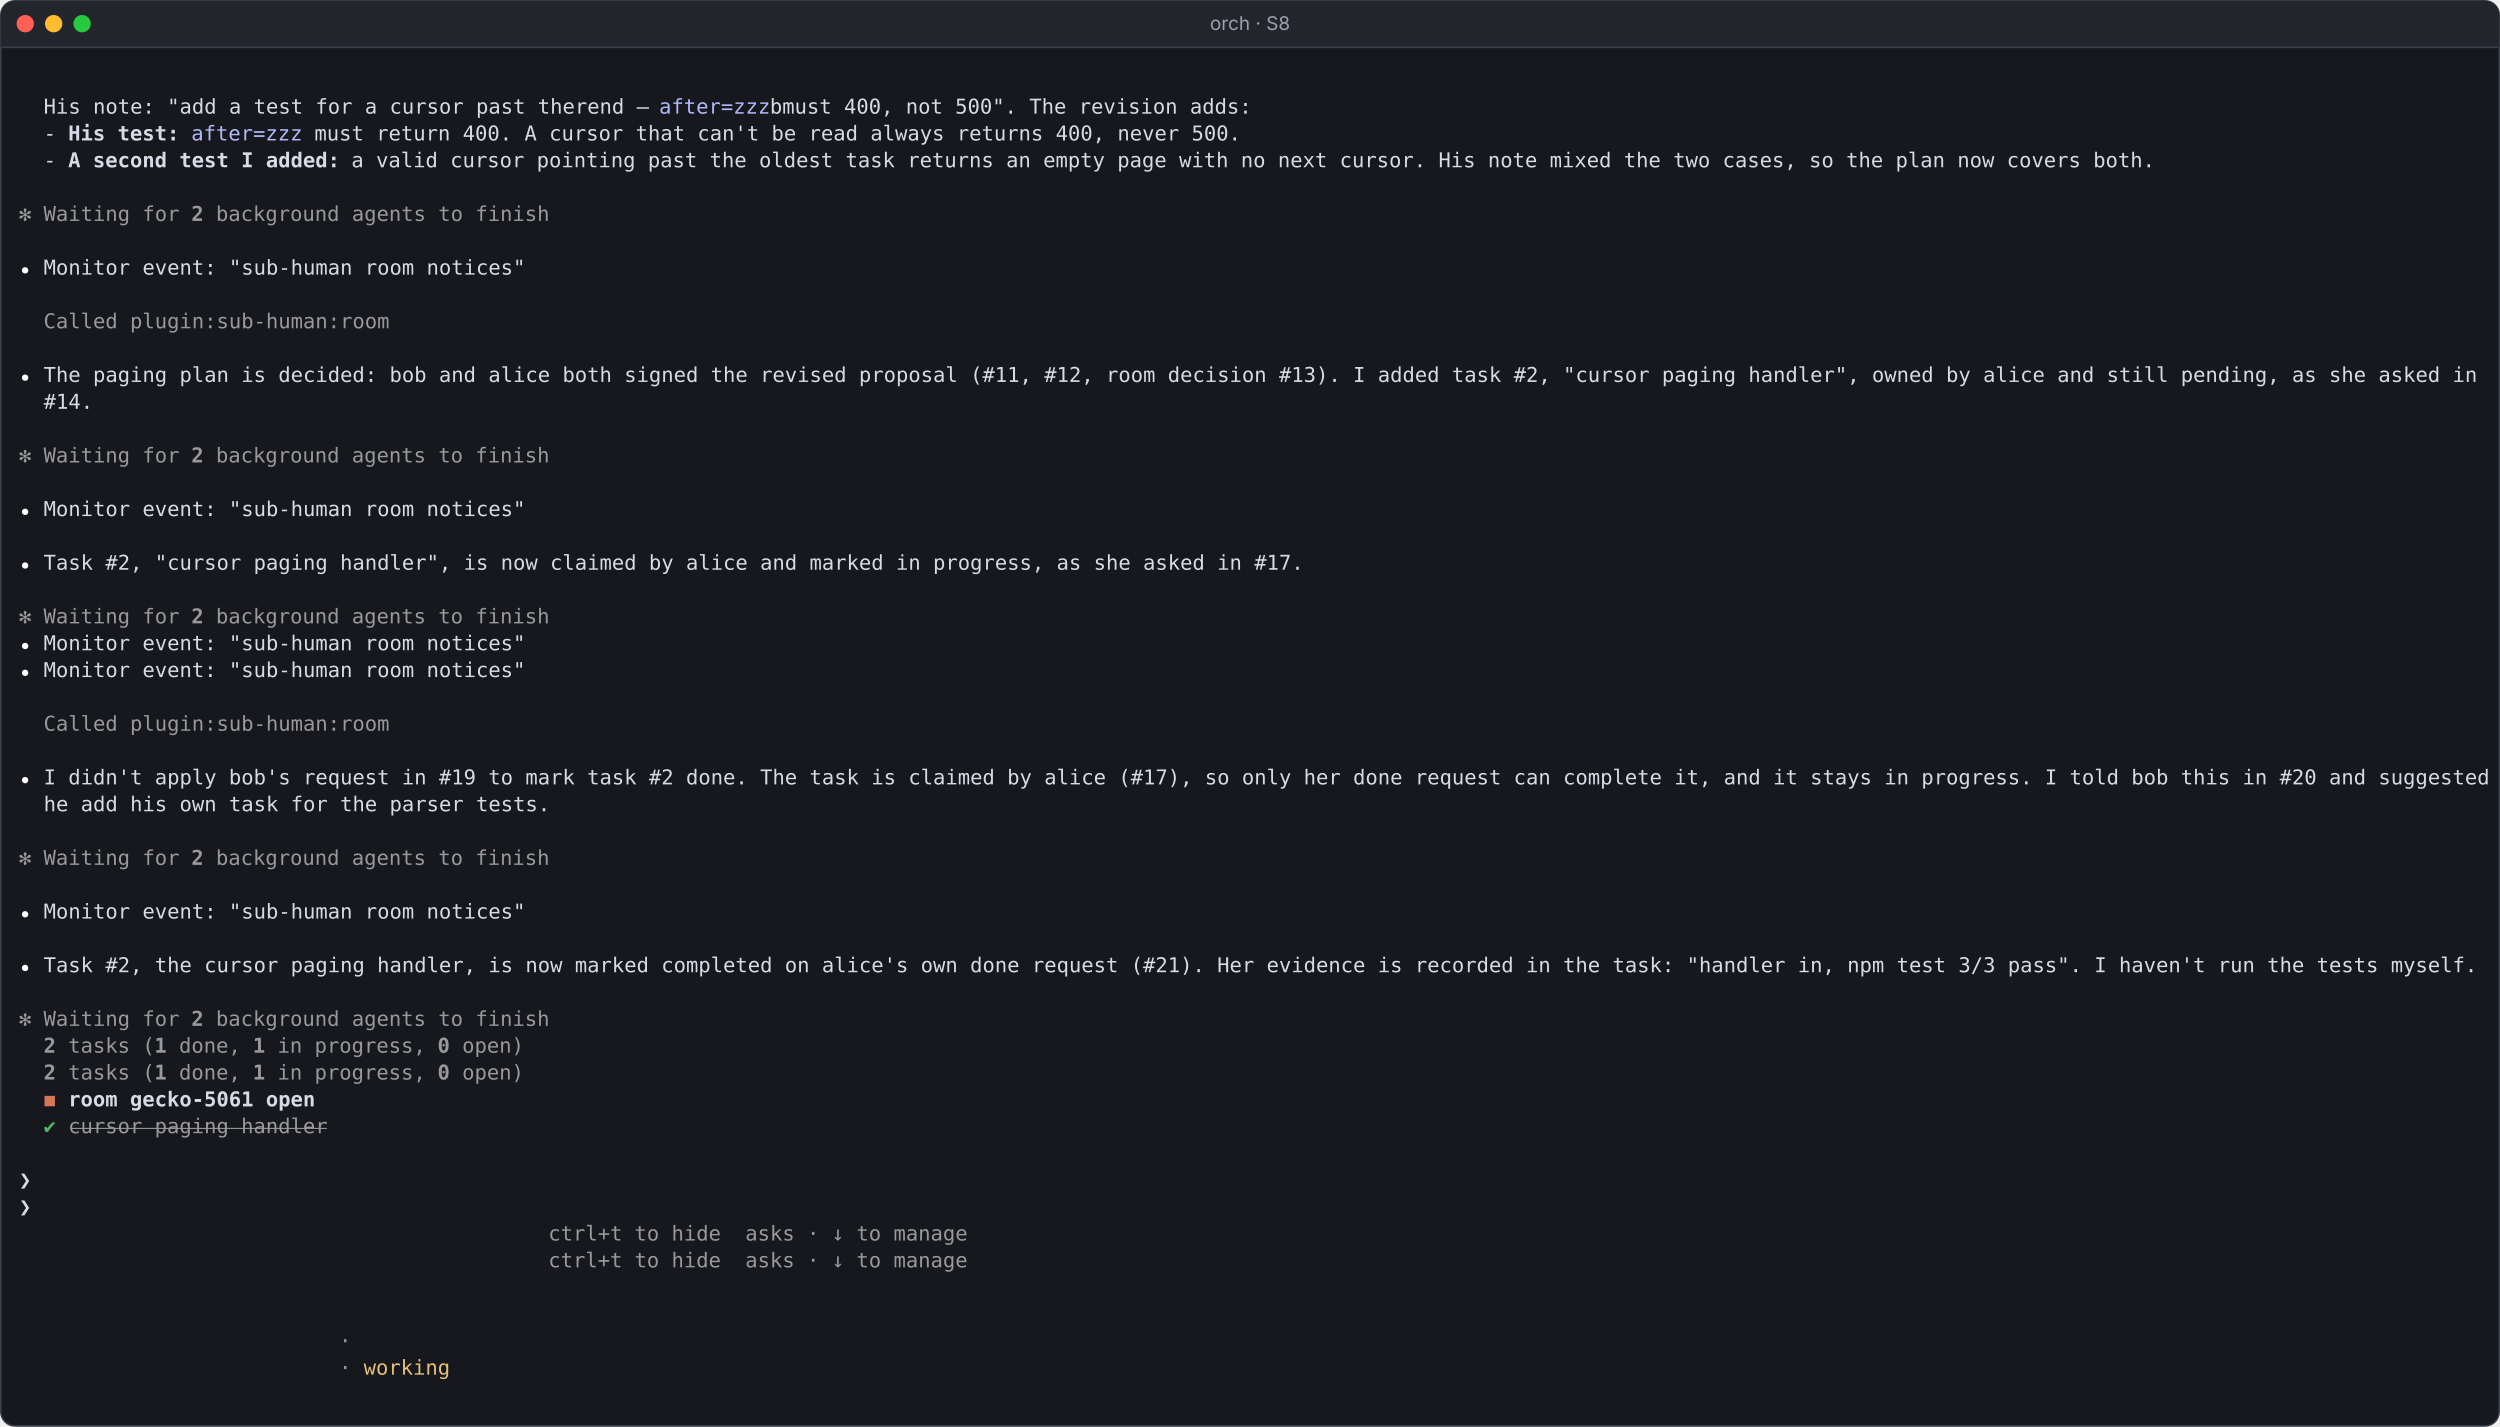
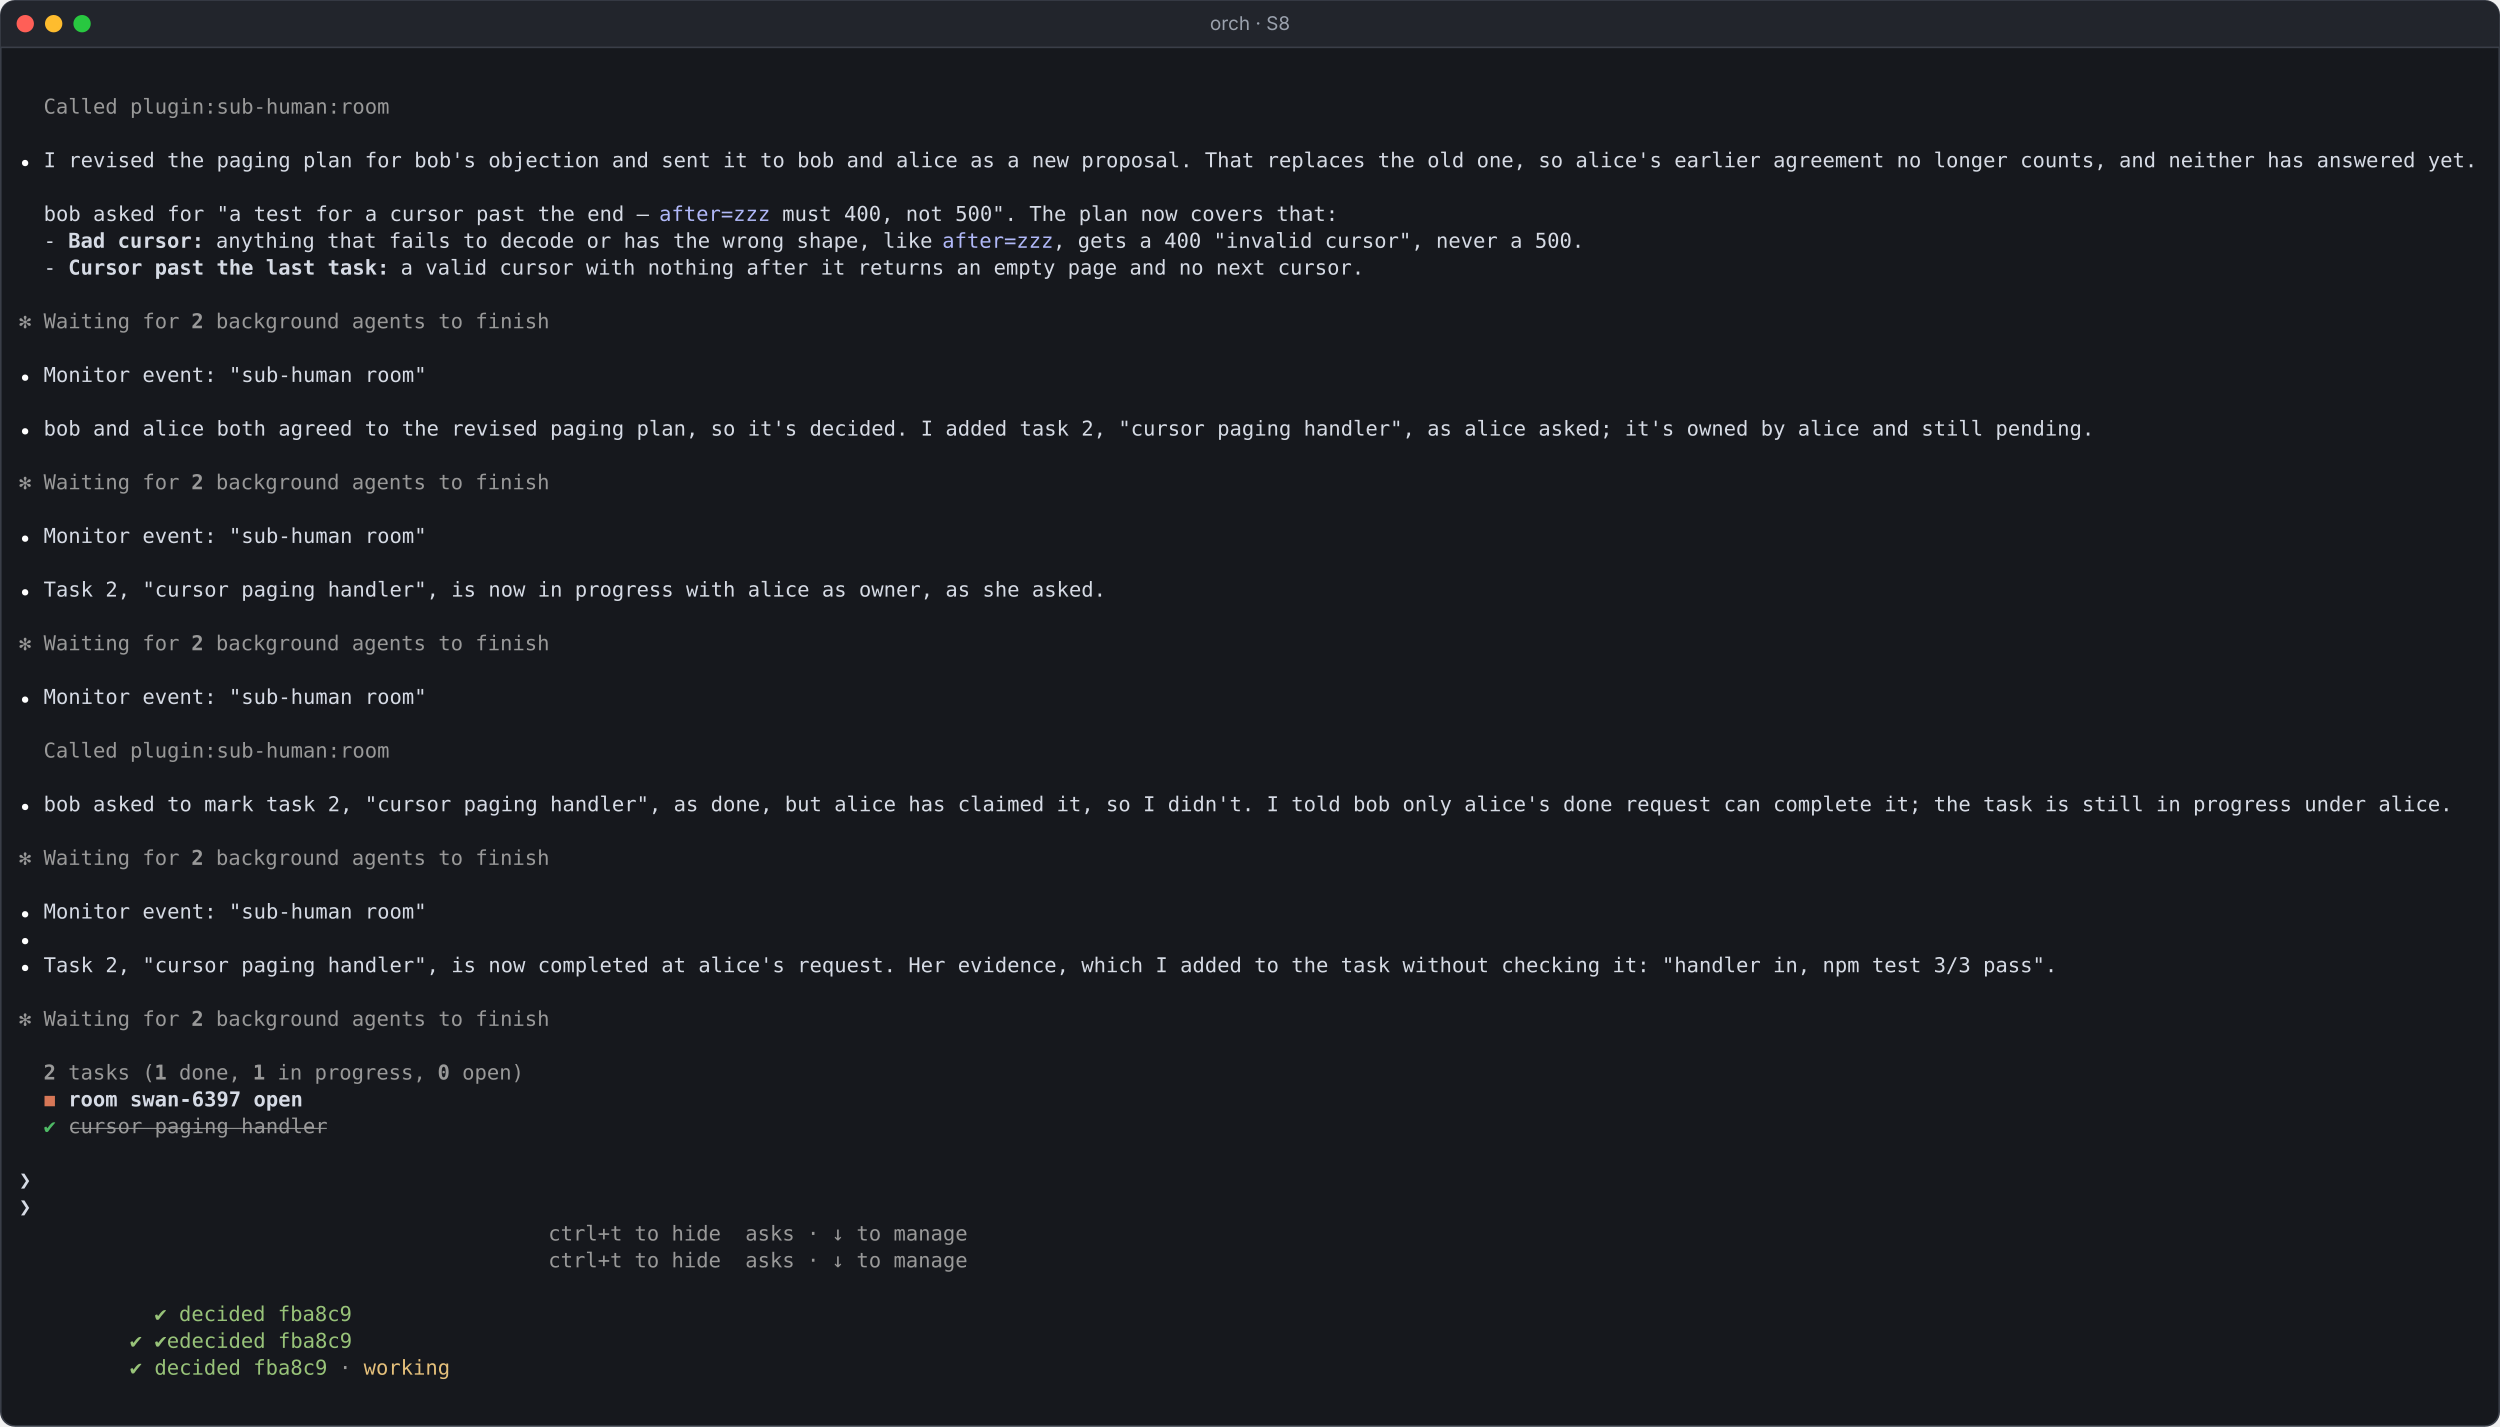
<svg xmlns="http://www.w3.org/2000/svg" viewBox="0 0 1584 904" width="1584" height="904" role="img" aria-label="orch · S8" font-family="ui-monospace, 'SF Mono', SFMono-Regular, Menlo, Consolas, 'DejaVu Sans Mono', 'Liberation Mono', monospace" font-size="13">
  <rect x="0.5" y="0.5" width="1583" height="903" rx="9" fill="#16181d" stroke="#3a3e48" />
  <path d="M0.5 30V9.5a9 9 0 0 1 9-9h1565a9 9 0 0 1 9 9V30z" fill="#22252c" />
  <line x1="0.5" y1="30" x2="1583.5" y2="30" stroke="#3a3e48" />
  <circle cx="16" cy="15" r="5.5" fill="#ff5f57" />
  <circle cx="34" cy="15" r="5.5" fill="#febc2e" />
  <circle cx="52" cy="15" r="5.5" fill="#28c840" />
  <text x="792" y="19" text-anchor="middle" fill="#9aa1ad" font-size="12" font-family="-apple-system, 'Segoe UI', system-ui, sans-serif">orch · S8</text>
  <g fill="#d6dbe5">
-     <text x="12" y="72" textLength="405.6" lengthAdjust="spacingAndGlyphs" xml:space="preserve">  His note: "add a test for a cursor past therend — </text>
-     <text x="417.6" y="72" fill="#b1b9f9" textLength="70.2" lengthAdjust="spacing" xml:space="preserve">after=zzz</text>
-     <text x="487.8" y="72" textLength="304.2" lengthAdjust="spacing" xml:space="preserve">bmust 400, not 500". The revision adds:</text>
-     <text x="12" y="89" textLength="31.2" lengthAdjust="spacing" xml:space="preserve">  - </text>
-     <text x="43.2" y="89" font-weight="bold" textLength="70.2" lengthAdjust="spacing" xml:space="preserve">His test:</text>
-     <text x="121.2" y="89" fill="#b1b9f9" textLength="70.2" lengthAdjust="spacing" xml:space="preserve">after=zzz</text>
-     <text x="191.4" y="89" textLength="592.8" lengthAdjust="spacingAndGlyphs" xml:space="preserve"> must return 400. A cursor that can't be read always returns 400, never 500.</text>
-     <text x="12" y="106" textLength="31.2" lengthAdjust="spacing" xml:space="preserve">  - </text>
-     <text x="43.2" y="106" font-weight="bold" textLength="171.6" lengthAdjust="spacing" xml:space="preserve">A second test I added:</text>
-     <text x="214.8" y="106" textLength="1146.6" lengthAdjust="spacing" xml:space="preserve"> a valid cursor pointing past the oldest task returns an empty page with no next cursor. His note mixed the two cases, so the plan now covers both.</text>
-     <text x="12" y="140" fill="#999999" textLength="7.8" lengthAdjust="spacingAndGlyphs" xml:space="preserve">✻</text>
-     <text x="27.6" y="140" fill="#999999" textLength="93.6" lengthAdjust="spacing" xml:space="preserve">Waiting for </text>
-     <text x="121.2" y="140" fill="#999999" font-weight="bold" xml:space="preserve">2</text>
-     <text x="129" y="140" fill="#999999" textLength="218.4" lengthAdjust="spacing" xml:space="preserve"> background agents to finish</text>
-     <text x="12" y="174" fill="#ffffff" textLength="7.8" lengthAdjust="spacingAndGlyphs" xml:space="preserve">⏺</text>
-     <text x="19.8" y="174" textLength="312" lengthAdjust="spacing" xml:space="preserve"> Monitor event: "sub-human room notices"</text>
-     <text x="27.6" y="208" fill="#999999" textLength="226.2" lengthAdjust="spacing" xml:space="preserve">Called plugin:sub-human:room </text>
+     <text x="27.6" y="72" fill="#999999" textLength="226.2" lengthAdjust="spacing" xml:space="preserve">Called plugin:sub-human:room </text>
+     <text x="12" y="106" fill="#ffffff" textLength="7.8" lengthAdjust="spacingAndGlyphs" xml:space="preserve">⏺</text>
+     <text x="19.8" y="106" textLength="1544.4" lengthAdjust="spacing" xml:space="preserve"> I revised the paging plan for bob's objection and sent it to bob and alice as a new proposal. That replaces the old one, so alice's earlier agreement no longer counts, and neither has answered yet.</text>
+     <text x="12" y="140" textLength="405.6" lengthAdjust="spacingAndGlyphs" xml:space="preserve">  bob asked for "a test for a cursor past the end — </text>
+     <text x="417.6" y="140" fill="#b1b9f9" textLength="70.2" lengthAdjust="spacing" xml:space="preserve">after=zzz</text>
+     <text x="487.8" y="140" textLength="358.8" lengthAdjust="spacing" xml:space="preserve"> must 400, not 500". The plan now covers that:</text>
+     <text x="12" y="157" textLength="31.2" lengthAdjust="spacing" xml:space="preserve">  - </text>
+     <text x="43.2" y="157" font-weight="bold" textLength="85.8" lengthAdjust="spacing" xml:space="preserve">Bad cursor:</text>
+     <text x="129" y="157" textLength="468" lengthAdjust="spacing" xml:space="preserve"> anything that fails to decode or has the wrong shape, like </text>
+     <text x="597" y="157" fill="#b1b9f9" textLength="70.2" lengthAdjust="spacing" xml:space="preserve">after=zzz</text>
+     <text x="667.2" y="157" textLength="335.4" lengthAdjust="spacingAndGlyphs" xml:space="preserve">, gets a 400 "invalid cursor", never a 500.</text>
+     <text x="12" y="174" textLength="31.2" lengthAdjust="spacing" xml:space="preserve">  - </text>
+     <text x="43.2" y="174" font-weight="bold" textLength="202.8" lengthAdjust="spacing" xml:space="preserve">Cursor past the last task:</text>
+     <text x="246" y="174" textLength="616.2" lengthAdjust="spacing" xml:space="preserve"> a valid cursor with nothing after it returns an empty page and no next cursor.</text>
+     <text x="12" y="208" fill="#999999" textLength="7.8" lengthAdjust="spacingAndGlyphs" xml:space="preserve">✻</text>
+     <text x="27.6" y="208" fill="#999999" textLength="93.6" lengthAdjust="spacing" xml:space="preserve">Waiting for </text>
+     <text x="121.2" y="208" fill="#999999" font-weight="bold" xml:space="preserve">2</text>
+     <text x="129" y="208" fill="#999999" textLength="218.4" lengthAdjust="spacing" xml:space="preserve"> background agents to finish</text>
    <text x="12" y="242" fill="#ffffff" textLength="7.8" lengthAdjust="spacingAndGlyphs" xml:space="preserve">⏺</text>
-     <text x="19.8" y="242" textLength="1544.4" lengthAdjust="spacing" xml:space="preserve"> The paging plan is decided: bob and alice both signed the revised proposal (#11, #12, room decision #13). I added task #2, "cursor paging handler", owned by alice and still pending, as she asked in</text>
-     <text x="12" y="259" textLength="46.8" lengthAdjust="spacing" xml:space="preserve">  #14.</text>
-     <text x="12" y="293" fill="#999999" textLength="7.8" lengthAdjust="spacingAndGlyphs" xml:space="preserve">✻</text>
-     <text x="27.6" y="293" fill="#999999" textLength="93.6" lengthAdjust="spacing" xml:space="preserve">Waiting for </text>
-     <text x="121.2" y="293" fill="#999999" font-weight="bold" xml:space="preserve">2</text>
-     <text x="129" y="293" fill="#999999" textLength="218.4" lengthAdjust="spacing" xml:space="preserve"> background agents to finish</text>
-     <text x="12" y="327" fill="#ffffff" textLength="7.8" lengthAdjust="spacingAndGlyphs" xml:space="preserve">⏺</text>
-     <text x="19.8" y="327" textLength="312" lengthAdjust="spacing" xml:space="preserve"> Monitor event: "sub-human room notices"</text>
-     <text x="12" y="361" fill="#ffffff" textLength="7.8" lengthAdjust="spacingAndGlyphs" xml:space="preserve">⏺</text>
-     <text x="19.8" y="361" textLength="803.4" lengthAdjust="spacing" xml:space="preserve"> Task #2, "cursor paging handler", is now claimed by alice and marked in progress, as she asked in #17.</text>
-     <text x="12" y="395" fill="#999999" textLength="7.8" lengthAdjust="spacingAndGlyphs" xml:space="preserve">✻</text>
-     <text x="27.6" y="395" fill="#999999" textLength="93.6" lengthAdjust="spacing" xml:space="preserve">Waiting for </text>
-     <text x="121.2" y="395" fill="#999999" font-weight="bold" xml:space="preserve">2</text>
-     <text x="129" y="395" fill="#999999" textLength="218.4" lengthAdjust="spacing" xml:space="preserve"> background agents to finish</text>
-     <text x="12" y="412" fill="#ffffff" textLength="7.8" lengthAdjust="spacingAndGlyphs" xml:space="preserve">⏺</text>
-     <text x="19.8" y="412" textLength="312" lengthAdjust="spacing" xml:space="preserve"> Monitor event: "sub-human room notices"</text>
-     <text x="12" y="429" fill="#ffffff" textLength="7.8" lengthAdjust="spacingAndGlyphs" xml:space="preserve">⏺</text>
-     <text x="19.8" y="429" textLength="312" lengthAdjust="spacing" xml:space="preserve"> Monitor event: "sub-human room notices"</text>
-     <text x="27.6" y="463" fill="#999999" textLength="226.2" lengthAdjust="spacing" xml:space="preserve">Called plugin:sub-human:room </text>
-     <text x="12" y="497" fill="#ffffff" textLength="7.8" lengthAdjust="spacingAndGlyphs" xml:space="preserve">⏺</text>
-     <text x="19.8" y="497" textLength="1552.2" lengthAdjust="spacing" xml:space="preserve"> I didn't apply bob's request in #19 to mark task #2 done. The task is claimed by alice (#17), so only her done request can complete it, and it stays in progress. I told bob this in #20 and suggested</text>
-     <text x="12" y="514" textLength="335.4" lengthAdjust="spacing" xml:space="preserve">  he add his own task for the parser tests.</text>
+     <text x="19.8" y="242" textLength="249.6" lengthAdjust="spacing" xml:space="preserve"> Monitor event: "sub-human room"</text>
+     <text x="12" y="276" fill="#ffffff" textLength="7.8" lengthAdjust="spacingAndGlyphs" xml:space="preserve">⏺</text>
+     <text x="19.8" y="276" textLength="1302.6" lengthAdjust="spacing" xml:space="preserve"> bob and alice both agreed to the revised paging plan, so it's decided. I added task 2, "cursor paging handler", as alice asked; it's owned by alice and still pending.</text>
+     <text x="12" y="310" fill="#999999" textLength="7.8" lengthAdjust="spacingAndGlyphs" xml:space="preserve">✻</text>
+     <text x="27.6" y="310" fill="#999999" textLength="93.6" lengthAdjust="spacing" xml:space="preserve">Waiting for </text>
+     <text x="121.2" y="310" fill="#999999" font-weight="bold" xml:space="preserve">2</text>
+     <text x="129" y="310" fill="#999999" textLength="218.4" lengthAdjust="spacing" xml:space="preserve"> background agents to finish</text>
+     <text x="12" y="344" fill="#ffffff" textLength="7.8" lengthAdjust="spacingAndGlyphs" xml:space="preserve">⏺</text>
+     <text x="19.8" y="344" textLength="249.6" lengthAdjust="spacing" xml:space="preserve"> Monitor event: "sub-human room"</text>
+     <text x="12" y="378" fill="#ffffff" textLength="7.8" lengthAdjust="spacingAndGlyphs" xml:space="preserve">⏺</text>
+     <text x="19.8" y="378" textLength="678.6" lengthAdjust="spacing" xml:space="preserve"> Task 2, "cursor paging handler", is now in progress with alice as owner, as she asked.</text>
+     <text x="12" y="412" fill="#999999" textLength="7.8" lengthAdjust="spacingAndGlyphs" xml:space="preserve">✻</text>
+     <text x="27.6" y="412" fill="#999999" textLength="93.6" lengthAdjust="spacing" xml:space="preserve">Waiting for </text>
+     <text x="121.2" y="412" fill="#999999" font-weight="bold" xml:space="preserve">2</text>
+     <text x="129" y="412" fill="#999999" textLength="218.4" lengthAdjust="spacing" xml:space="preserve"> background agents to finish</text>
+     <text x="12" y="446" fill="#ffffff" textLength="7.8" lengthAdjust="spacingAndGlyphs" xml:space="preserve">⏺</text>
+     <text x="19.8" y="446" textLength="249.6" lengthAdjust="spacing" xml:space="preserve"> Monitor event: "sub-human room"</text>
+     <text x="27.6" y="480" fill="#999999" textLength="226.2" lengthAdjust="spacing" xml:space="preserve">Called plugin:sub-human:room </text>
+     <text x="12" y="514" fill="#ffffff" textLength="7.8" lengthAdjust="spacingAndGlyphs" xml:space="preserve">⏺</text>
+     <text x="19.8" y="514" textLength="1528.8" lengthAdjust="spacing" xml:space="preserve"> bob asked to mark task 2, "cursor paging handler", as done, but alice has claimed it, so I didn't. I told bob only alice's done request can complete it; the task is still in progress under alice.</text>
    <text x="12" y="548" fill="#999999" textLength="7.8" lengthAdjust="spacingAndGlyphs" xml:space="preserve">✻</text>
    <text x="27.6" y="548" fill="#999999" textLength="93.6" lengthAdjust="spacing" xml:space="preserve">Waiting for </text>
    <text x="121.2" y="548" fill="#999999" font-weight="bold" xml:space="preserve">2</text>
    <text x="129" y="548" fill="#999999" textLength="218.4" lengthAdjust="spacing" xml:space="preserve"> background agents to finish</text>
    <text x="12" y="582" fill="#ffffff" textLength="7.8" lengthAdjust="spacingAndGlyphs" xml:space="preserve">⏺</text>
-     <text x="19.8" y="582" textLength="312" lengthAdjust="spacing" xml:space="preserve"> Monitor event: "sub-human room notices"</text>
+     <text x="19.8" y="582" textLength="249.6" lengthAdjust="spacing" xml:space="preserve"> Monitor event: "sub-human room"</text>
+     <text x="12" y="599" fill="#ffffff" textLength="7.8" lengthAdjust="spacingAndGlyphs" xml:space="preserve">⏺</text>
    <text x="12" y="616" fill="#ffffff" textLength="7.8" lengthAdjust="spacingAndGlyphs" xml:space="preserve">⏺</text>
-     <text x="19.8" y="616" textLength="1544.4" lengthAdjust="spacing" xml:space="preserve"> Task #2, the cursor paging handler, is now marked completed on alice's own done request (#21). Her evidence is recorded in the task: "handler in, npm test 3/3 pass". I haven't run the tests myself.</text>
+     <text x="19.8" y="616" textLength="1279.2" lengthAdjust="spacing" xml:space="preserve"> Task 2, "cursor paging handler", is now completed at alice's request. Her evidence, which I added to the task without checking it: "handler in, npm test 3/3 pass".</text>
    <text x="12" y="650" fill="#999999" textLength="7.8" lengthAdjust="spacingAndGlyphs" xml:space="preserve">✻</text>
    <text x="27.6" y="650" fill="#999999" textLength="93.6" lengthAdjust="spacing" xml:space="preserve">Waiting for </text>
    <text x="121.2" y="650" fill="#999999" font-weight="bold" xml:space="preserve">2</text>
    <text x="129" y="650" fill="#999999" textLength="218.4" lengthAdjust="spacing" xml:space="preserve"> background agents to finish</text>
-     <text x="27.6" y="667" fill="#999999" font-weight="bold" xml:space="preserve">2</text>
-     <text x="35.4" y="667" fill="#999999" textLength="62.4" lengthAdjust="spacing" xml:space="preserve"> tasks (</text>
-     <text x="97.8" y="667" fill="#999999" font-weight="bold" xml:space="preserve">1</text>
-     <text x="105.6" y="667" fill="#999999" textLength="54.6" lengthAdjust="spacing" xml:space="preserve"> done, </text>
-     <text x="160.2" y="667" fill="#999999" font-weight="bold" xml:space="preserve">1</text>
-     <text x="168" y="667" fill="#999999" textLength="109.2" lengthAdjust="spacing" xml:space="preserve"> in progress, </text>
-     <text x="277.2" y="667" fill="#999999" font-weight="bold" xml:space="preserve">0</text>
-     <text x="285" y="667" fill="#999999" textLength="46.8" lengthAdjust="spacing" xml:space="preserve"> open)</text>
    <text x="27.6" y="684" fill="#999999" font-weight="bold" xml:space="preserve">2</text>
    <text x="35.4" y="684" fill="#999999" textLength="62.4" lengthAdjust="spacing" xml:space="preserve"> tasks (</text>
    <text x="97.8" y="684" fill="#999999" font-weight="bold" xml:space="preserve">1</text>
    <text x="105.6" y="684" fill="#999999" textLength="54.6" lengthAdjust="spacing" xml:space="preserve"> done, </text>
    <text x="160.2" y="684" fill="#999999" font-weight="bold" xml:space="preserve">1</text>
    <text x="168" y="684" fill="#999999" textLength="109.2" lengthAdjust="spacing" xml:space="preserve"> in progress, </text>
    <text x="277.2" y="684" fill="#999999" font-weight="bold" xml:space="preserve">0</text>
    <text x="285" y="684" fill="#999999" textLength="46.8" lengthAdjust="spacing" xml:space="preserve"> open)</text>
    <text x="27.6" y="701" fill="#d77757" textLength="15.6" lengthAdjust="spacingAndGlyphs" xml:space="preserve">◼ </text>
-     <text x="43.2" y="701" font-weight="bold" textLength="156" lengthAdjust="spacing" xml:space="preserve">room gecko-5061 open</text>
+     <text x="43.2" y="701" font-weight="bold" textLength="148.2" lengthAdjust="spacing" xml:space="preserve">room swan-6397 open</text>
    <text x="27.6" y="718" fill="#4eba65" textLength="15.6" lengthAdjust="spacingAndGlyphs" xml:space="preserve">✔ </text>
    <text x="43.2" y="718" fill="#999999" text-decoration="line-through" textLength="163.8" lengthAdjust="spacing" xml:space="preserve">cursor paging handler</text>
    <text x="12" y="752" textLength="15.6" lengthAdjust="spacingAndGlyphs" xml:space="preserve">❯ </text>
    <text x="12" y="769" textLength="15.6" lengthAdjust="spacingAndGlyphs" xml:space="preserve">❯ </text>
    <text x="347.4" y="786" fill="#999999" textLength="46.8" lengthAdjust="spacing" xml:space="preserve">ctrl+t</text>
    <text x="402" y="786" fill="#999999" textLength="62.4" lengthAdjust="spacing" xml:space="preserve">to hide </text>
    <text x="472.2" y="786" fill="#999999" textLength="140.4" lengthAdjust="spacingAndGlyphs" xml:space="preserve">asks · ↓ to manage</text>
    <text x="347.4" y="803" fill="#999999" textLength="46.8" lengthAdjust="spacing" xml:space="preserve">ctrl+t</text>
    <text x="402" y="803" fill="#999999" textLength="62.4" lengthAdjust="spacing" xml:space="preserve">to hide </text>
    <text x="472.2" y="803" fill="#999999" textLength="140.4" lengthAdjust="spacingAndGlyphs" xml:space="preserve">asks · ↓ to manage</text>
-     <text x="207" y="854" fill="#999999" textLength="15.6" lengthAdjust="spacingAndGlyphs" xml:space="preserve"> ·</text>
+     <text x="97.8" y="837" fill="#98c379" textLength="7.8" lengthAdjust="spacingAndGlyphs" xml:space="preserve">✔</text>
+     <text x="113.4" y="837" fill="#98c379" textLength="109.2" lengthAdjust="spacing" xml:space="preserve">decided fba8c9</text>
+     <text x="82.2" y="854" fill="#98c379" textLength="140.4" lengthAdjust="spacingAndGlyphs" xml:space="preserve">✔ ✔edecided fba8c9</text>
+     <text x="82.2" y="871" fill="#98c379" textLength="124.8" lengthAdjust="spacingAndGlyphs" xml:space="preserve">✔ decided fba8c9</text>
    <text x="207" y="871" fill="#999999" textLength="23.4" lengthAdjust="spacingAndGlyphs" xml:space="preserve"> · </text>
    <text x="230.4" y="871" fill="#e5c07b" textLength="54.6" lengthAdjust="spacing" xml:space="preserve">working</text>
  </g>
</svg>
